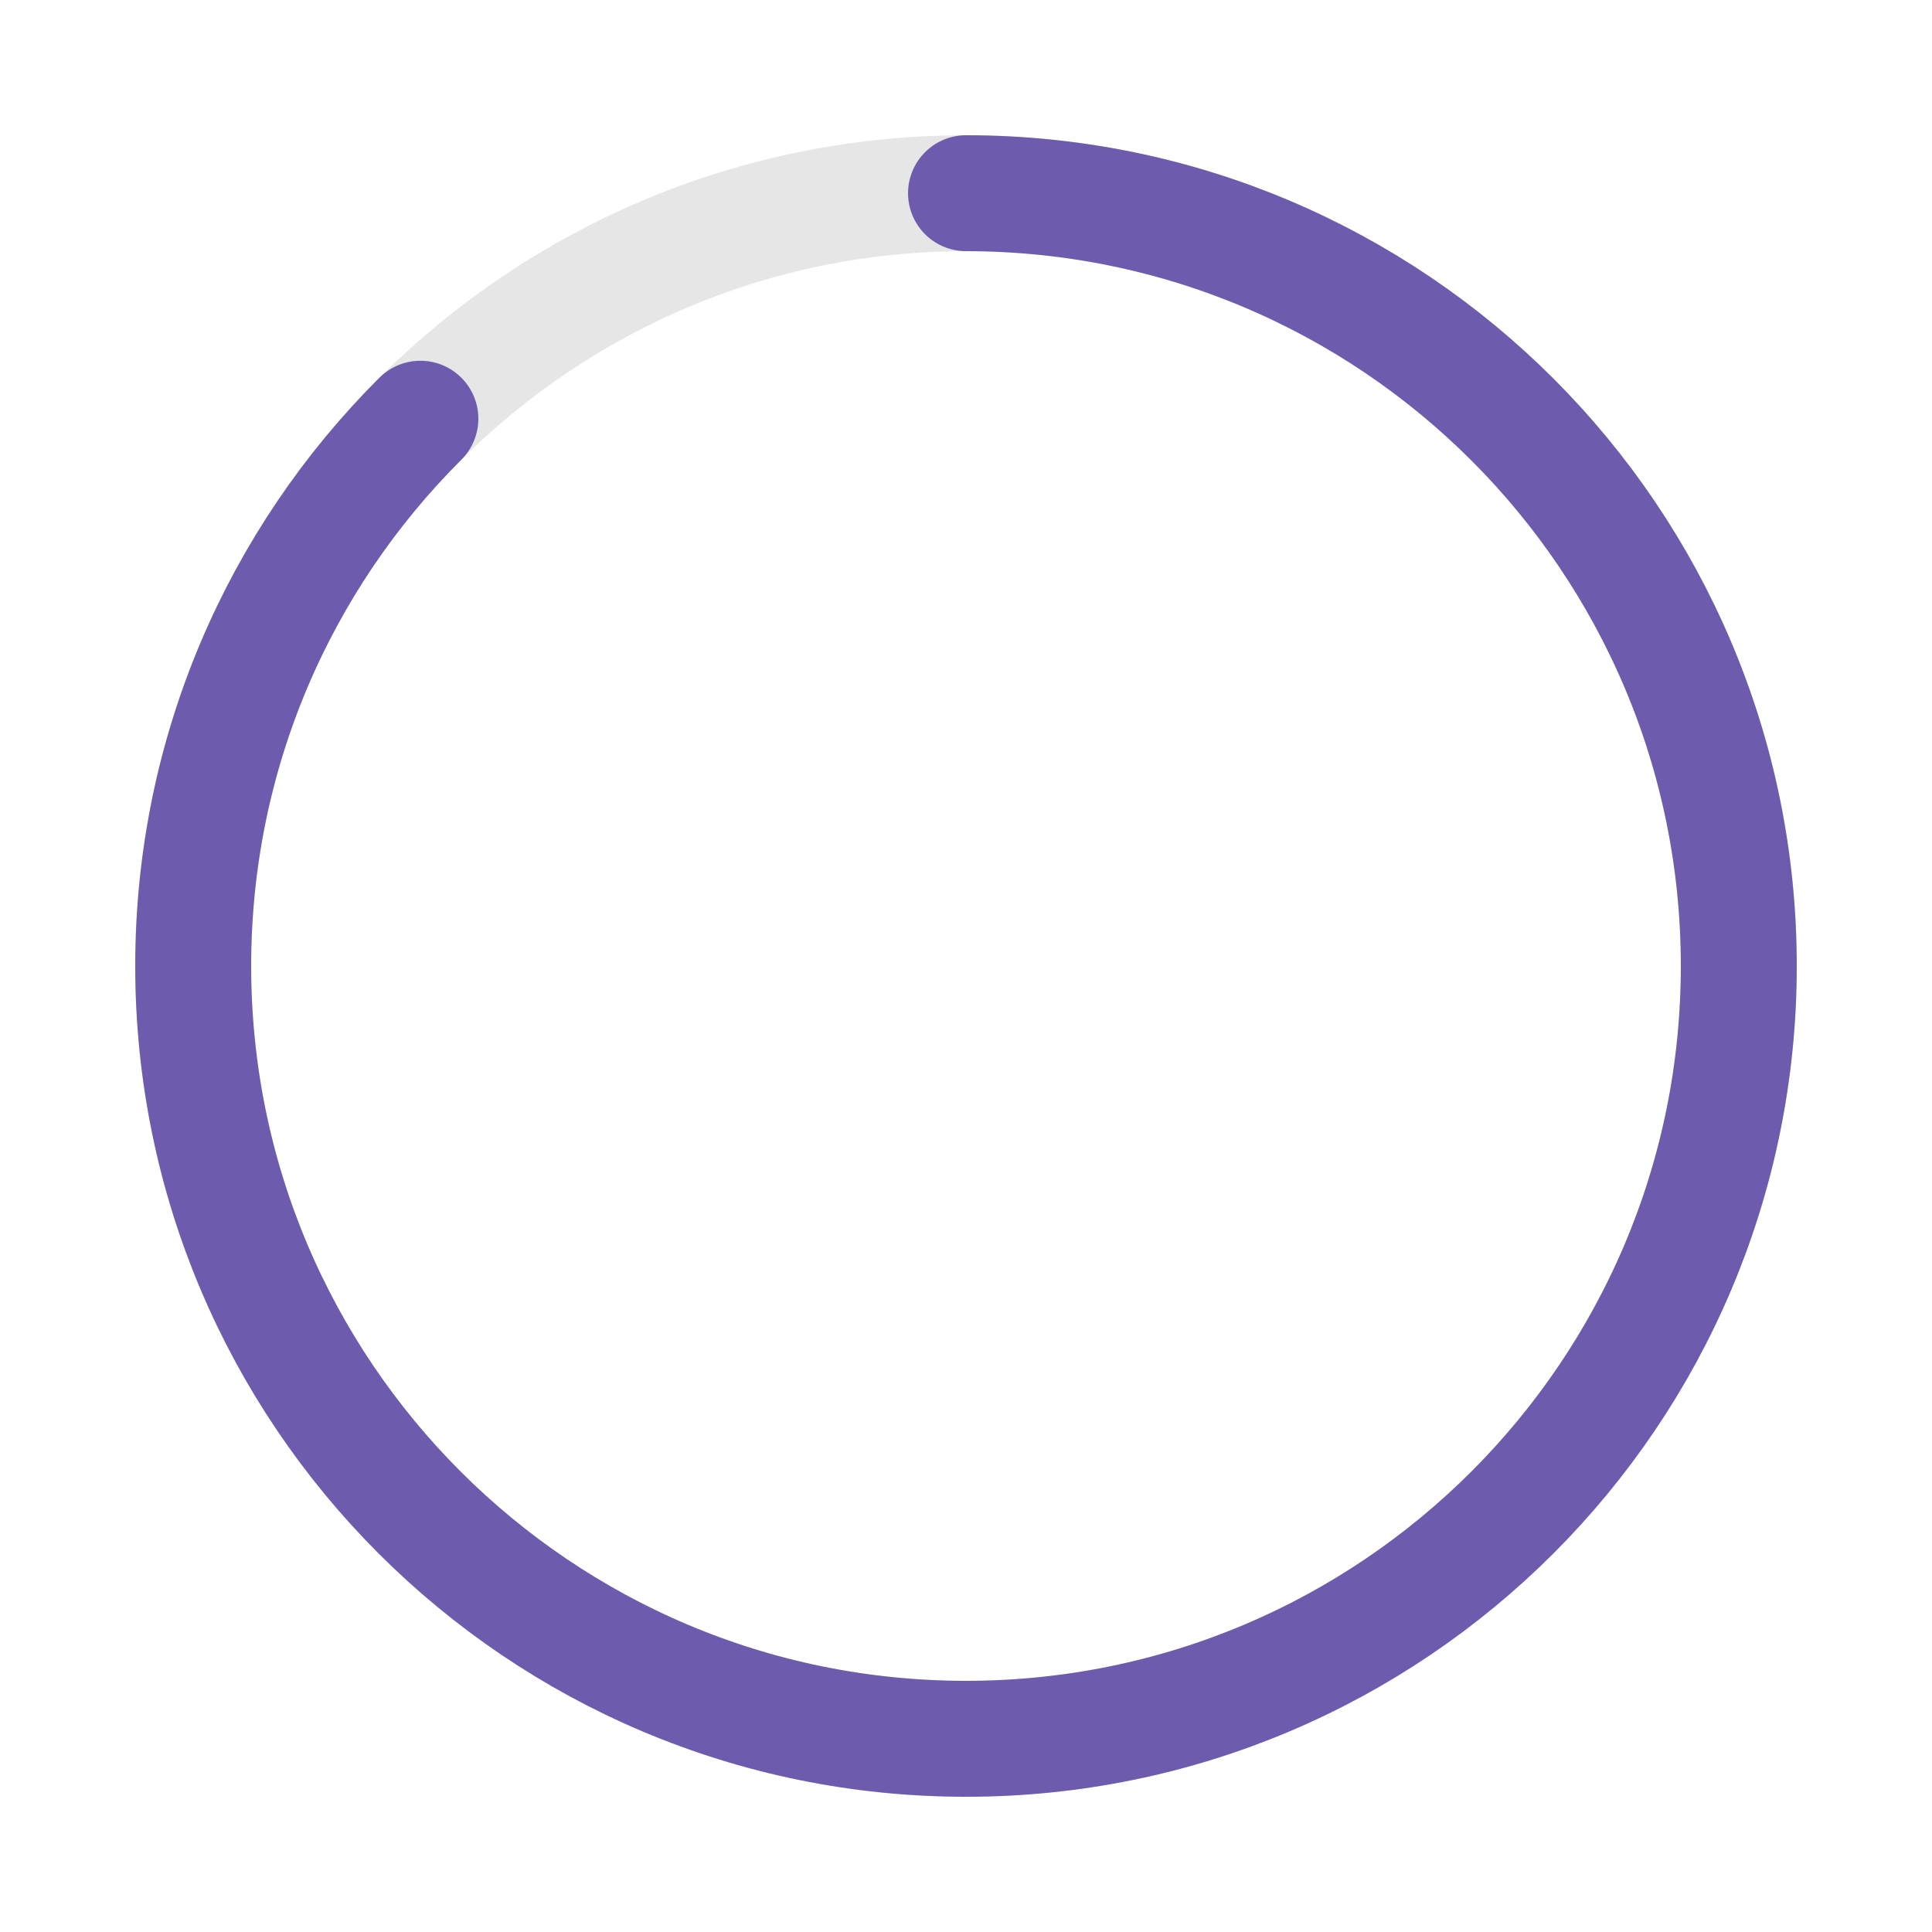
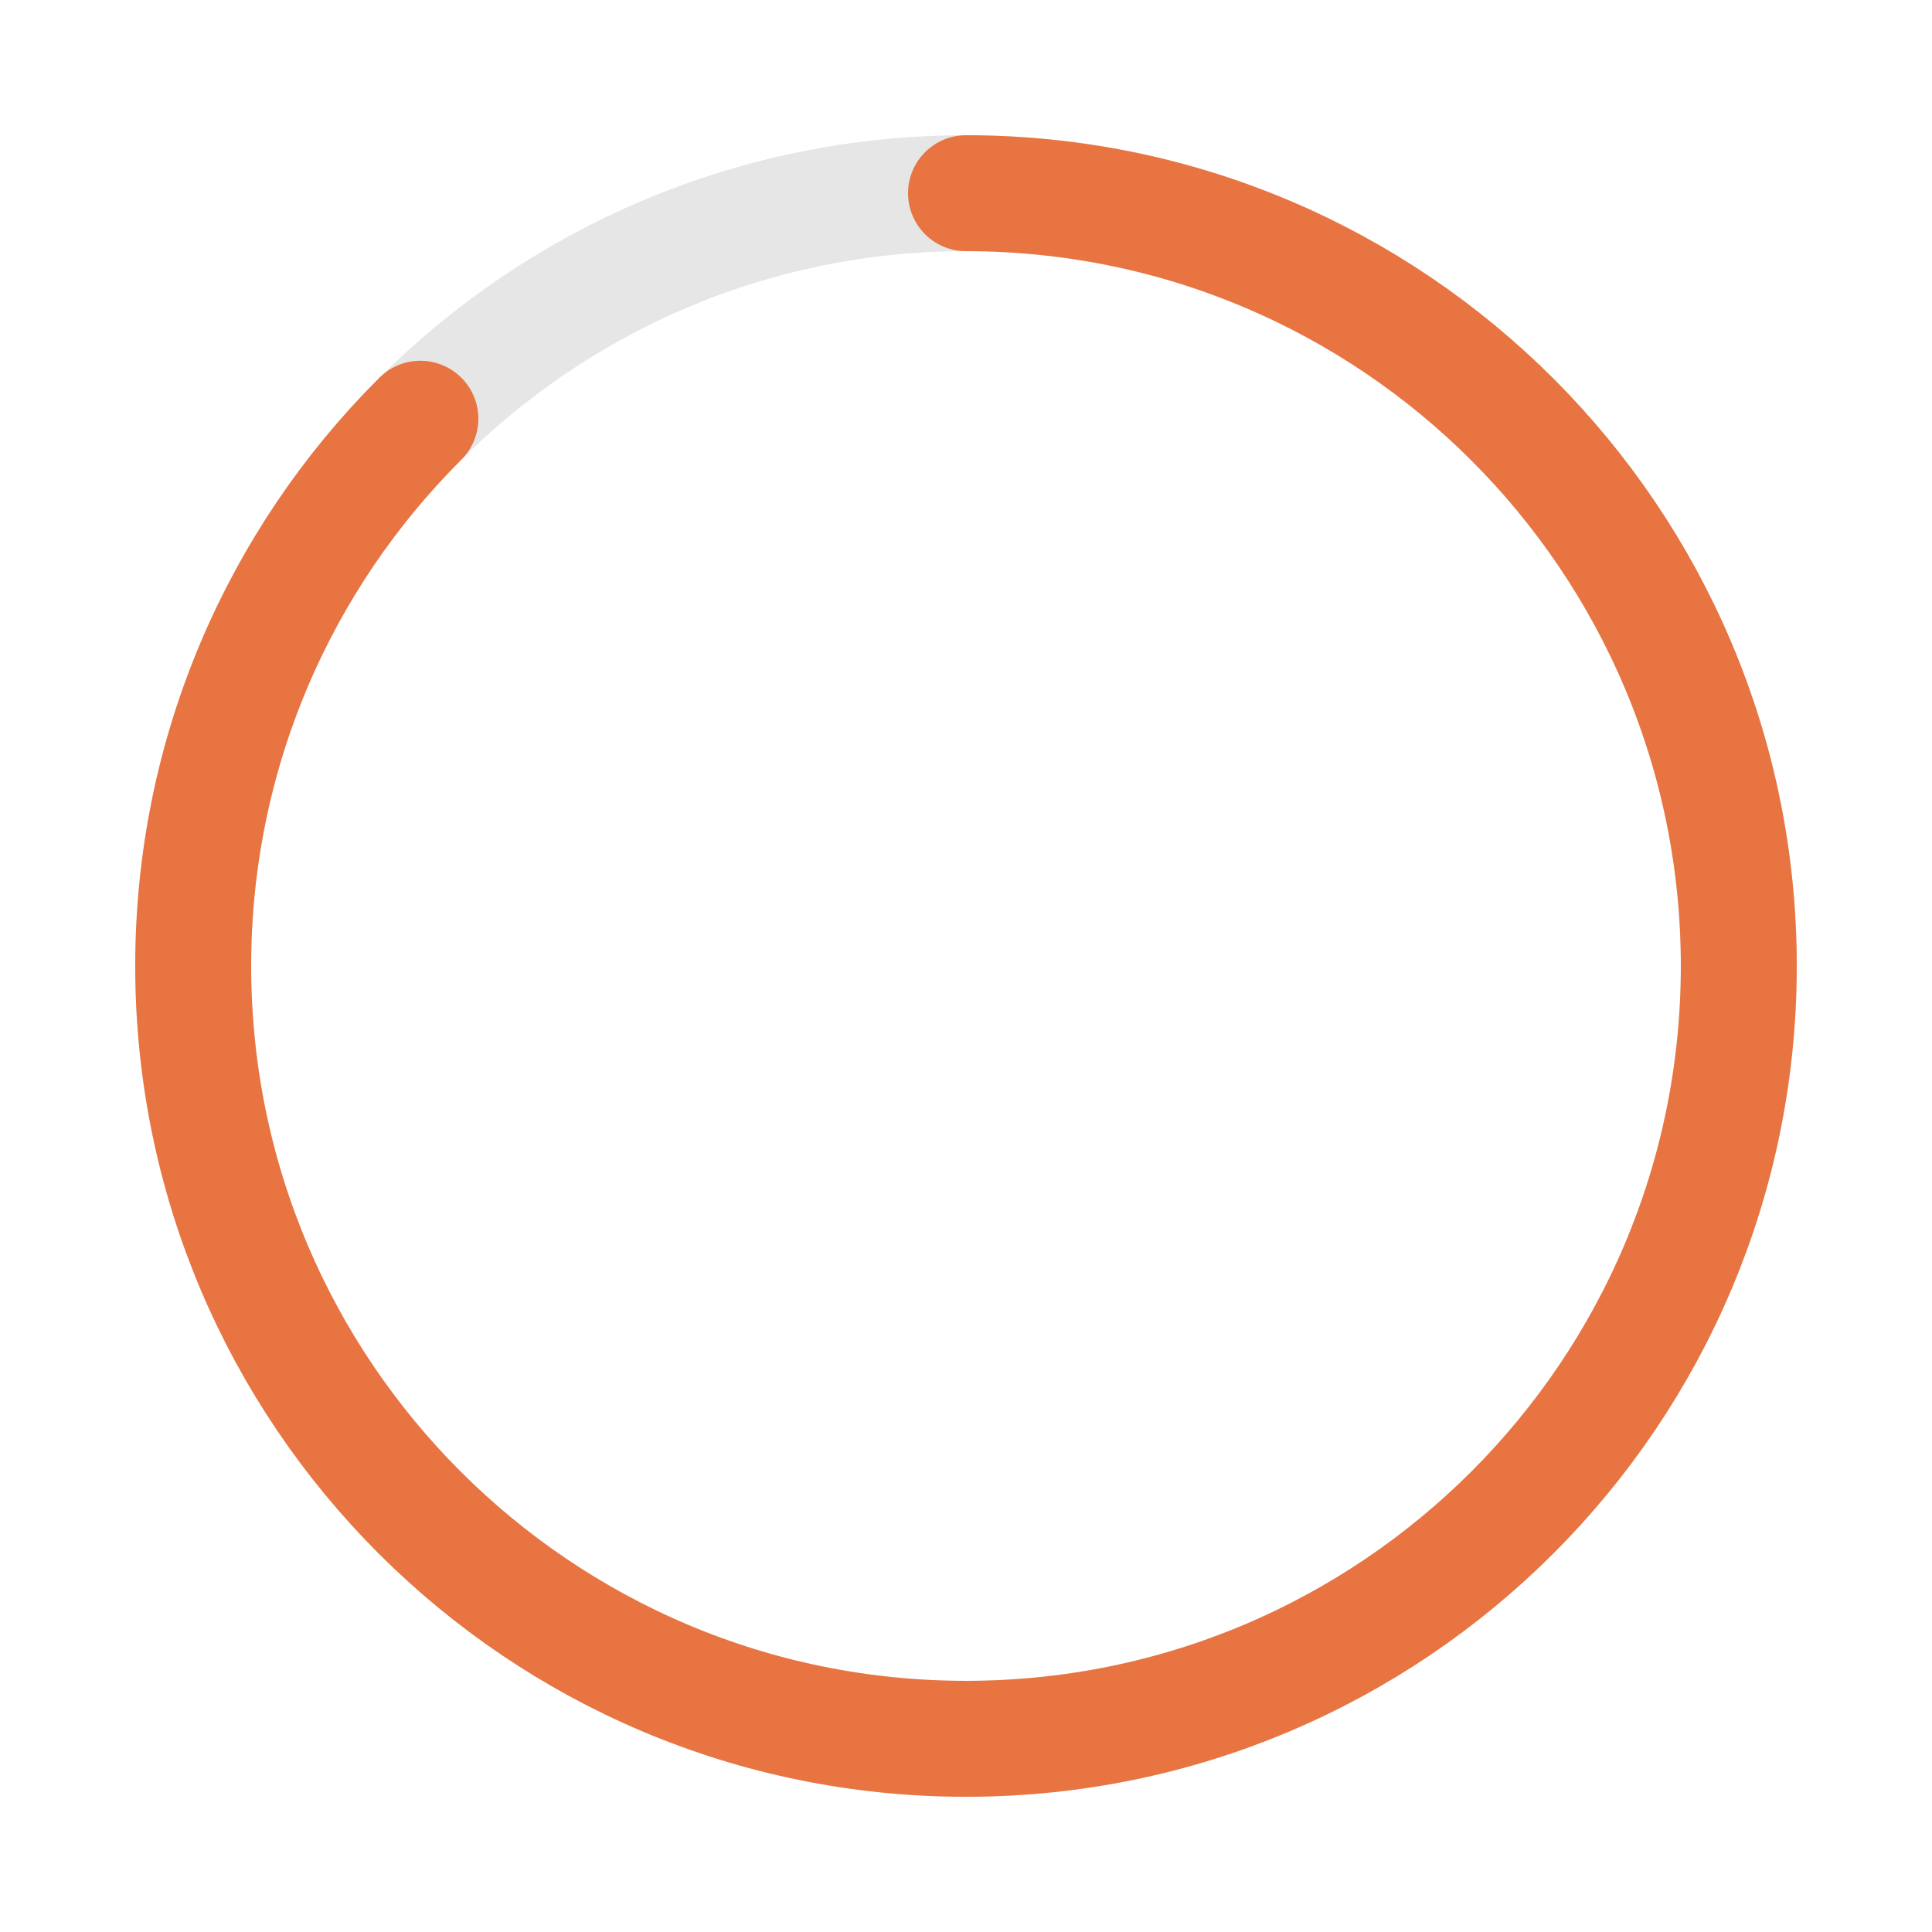
<svg xmlns="http://www.w3.org/2000/svg" width="50px" height="50px" viewBox="0 0 50 50">
  <circle fill="none" opacity="0.10" stroke="#000000" stroke-width="3" cx="25" cy="25" r="20" />
  <g transform="translate(25,25) rotate(-90)">
-     <circle style="stroke: #6D5CAE; fill:none; stroke-width: 3px; stroke-linecap: round" stroke-dasharray="110" stroke-dashoffset="0" cx="0" cy="0" r="20">
+     <circle style="stroke: #e87441; fill:none; stroke-width: 3px; stroke-linecap: round" stroke-dasharray="110" stroke-dashoffset="0" cx="0" cy="0" r="20">
      <animate attributeName="stroke-dashoffset" values="360;140" dur="2.2s" keyTimes="0;1" calcMode="spline" fill="freeze" keySplines="0.41,0.314,0.8,0.54" repeatCount="indefinite" begin="0" />
      <animateTransform attributeName="transform" type="rotate" values="0;274;360" keyTimes="0;0.74;1" calcMode="linear" dur="2.2s" repeatCount="indefinite" begin="0" />
    </circle>
  </g>
</svg>
